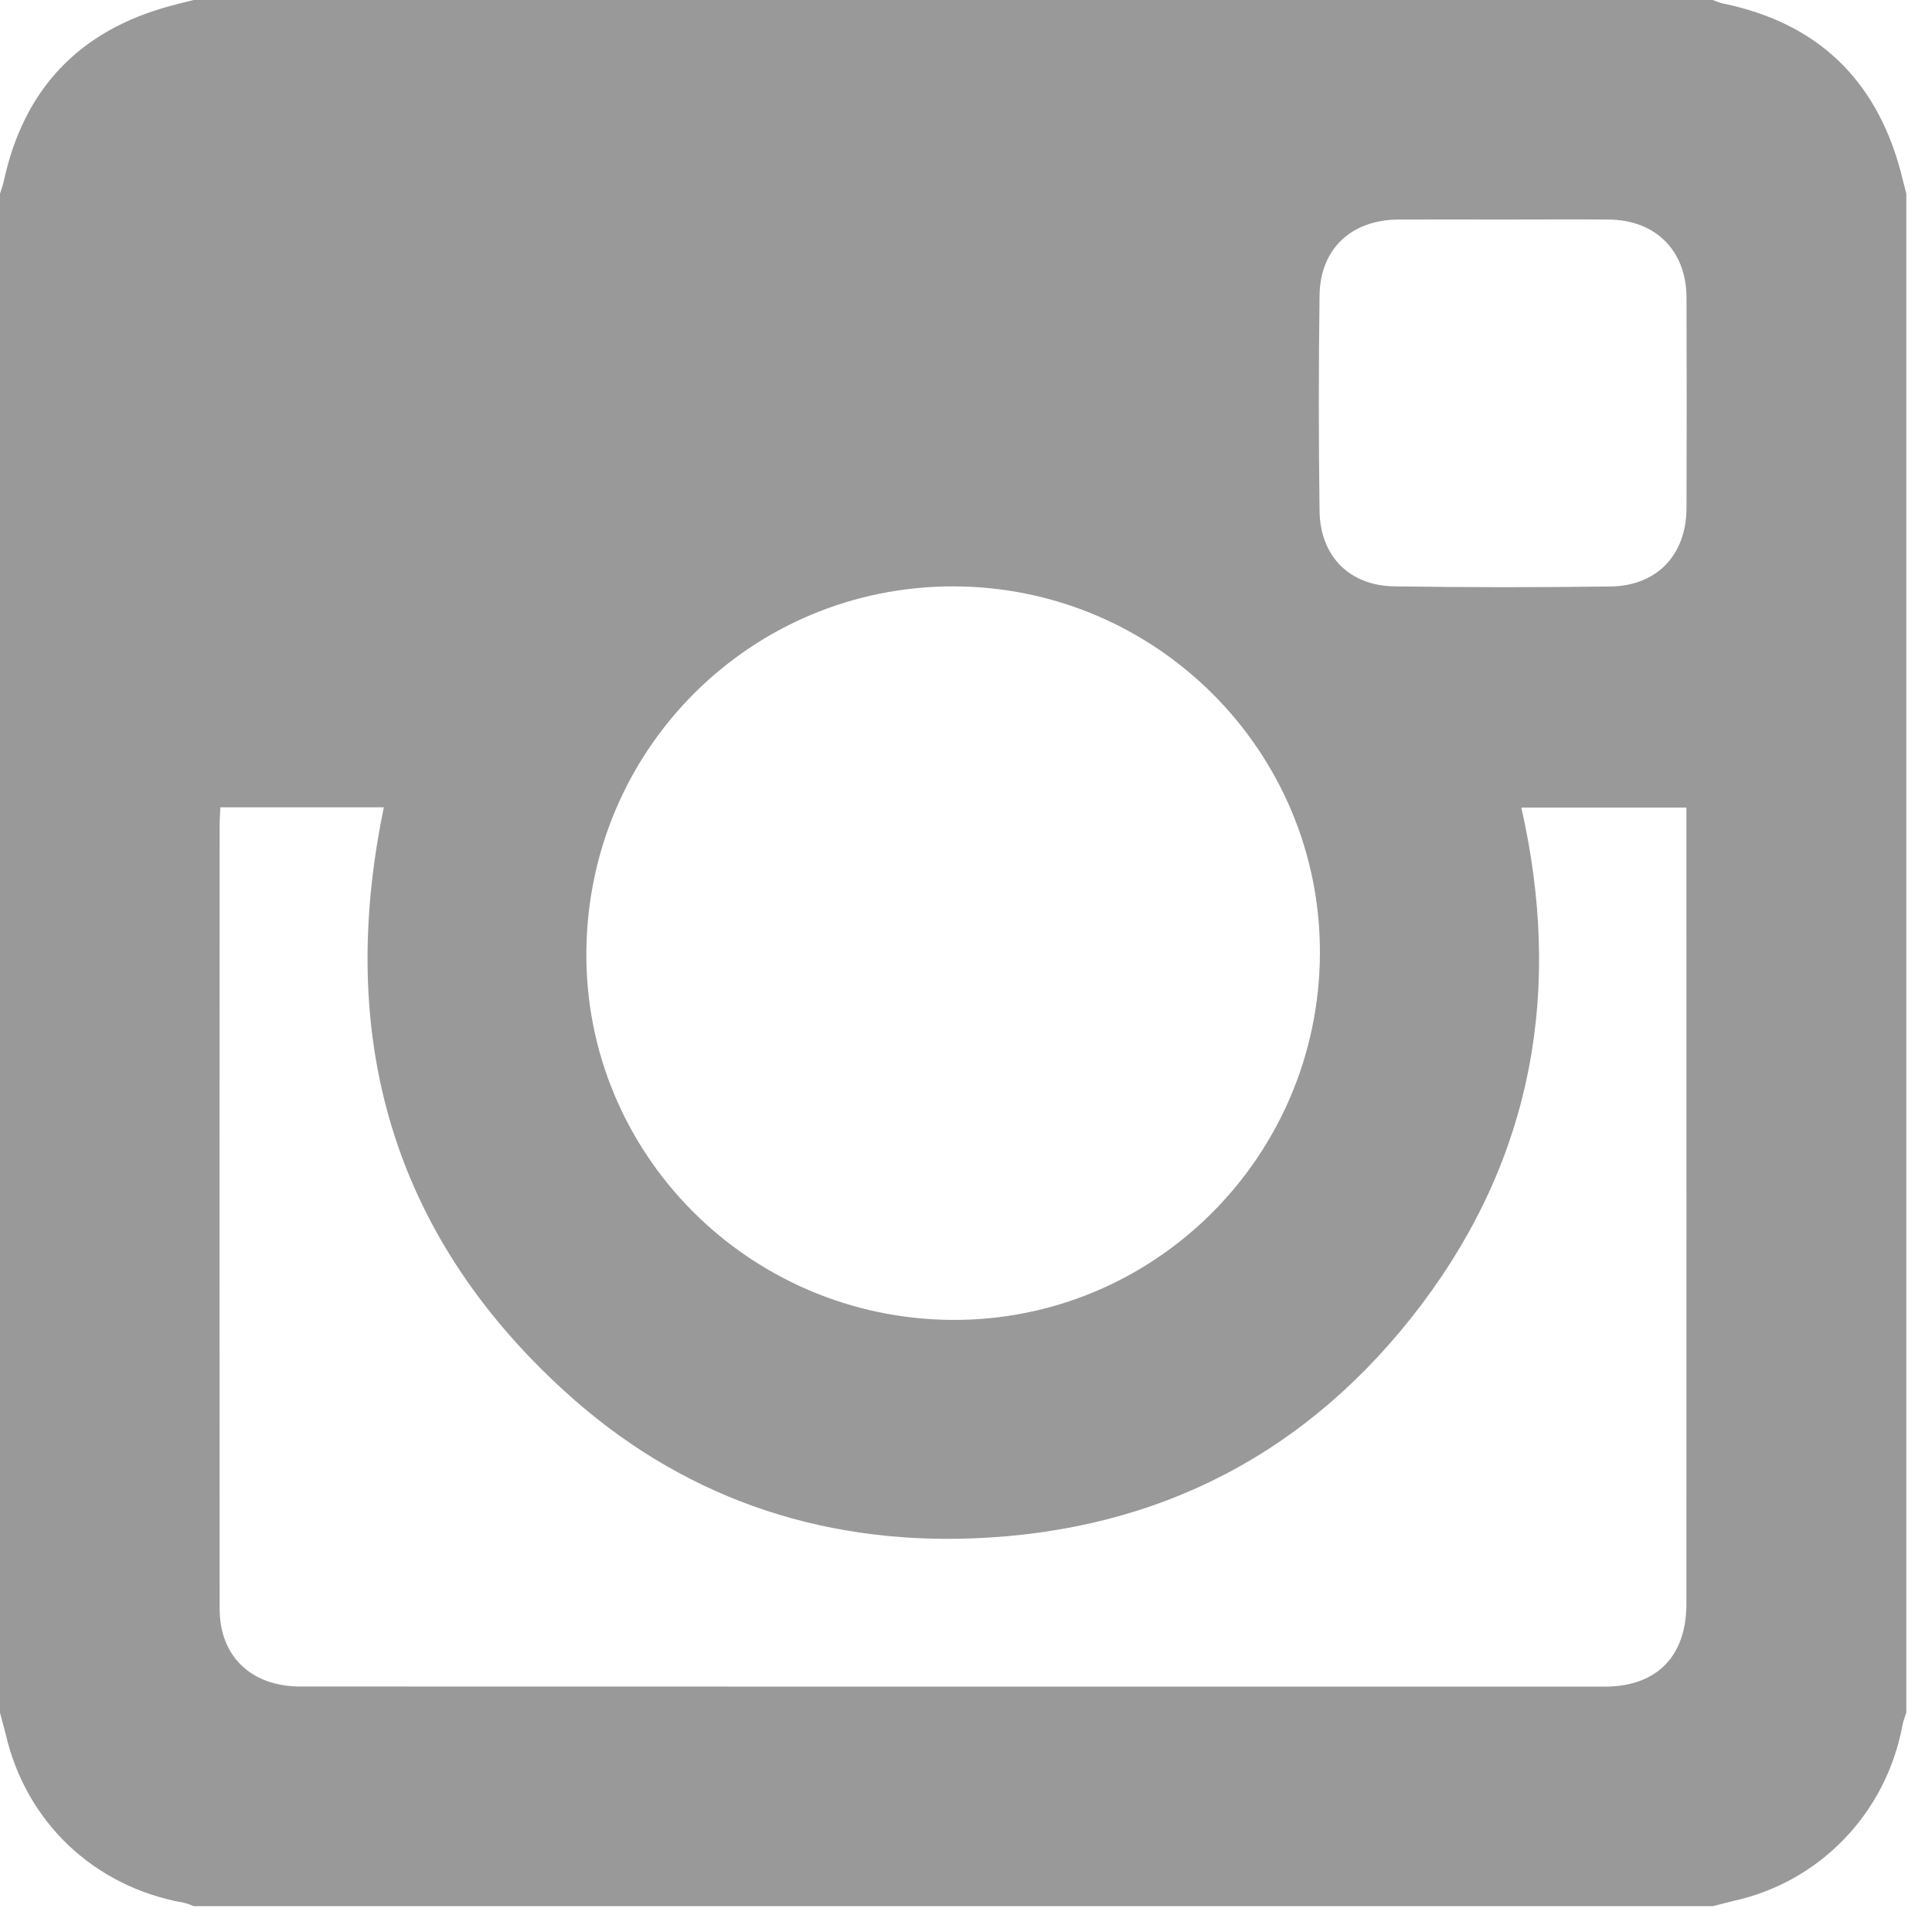
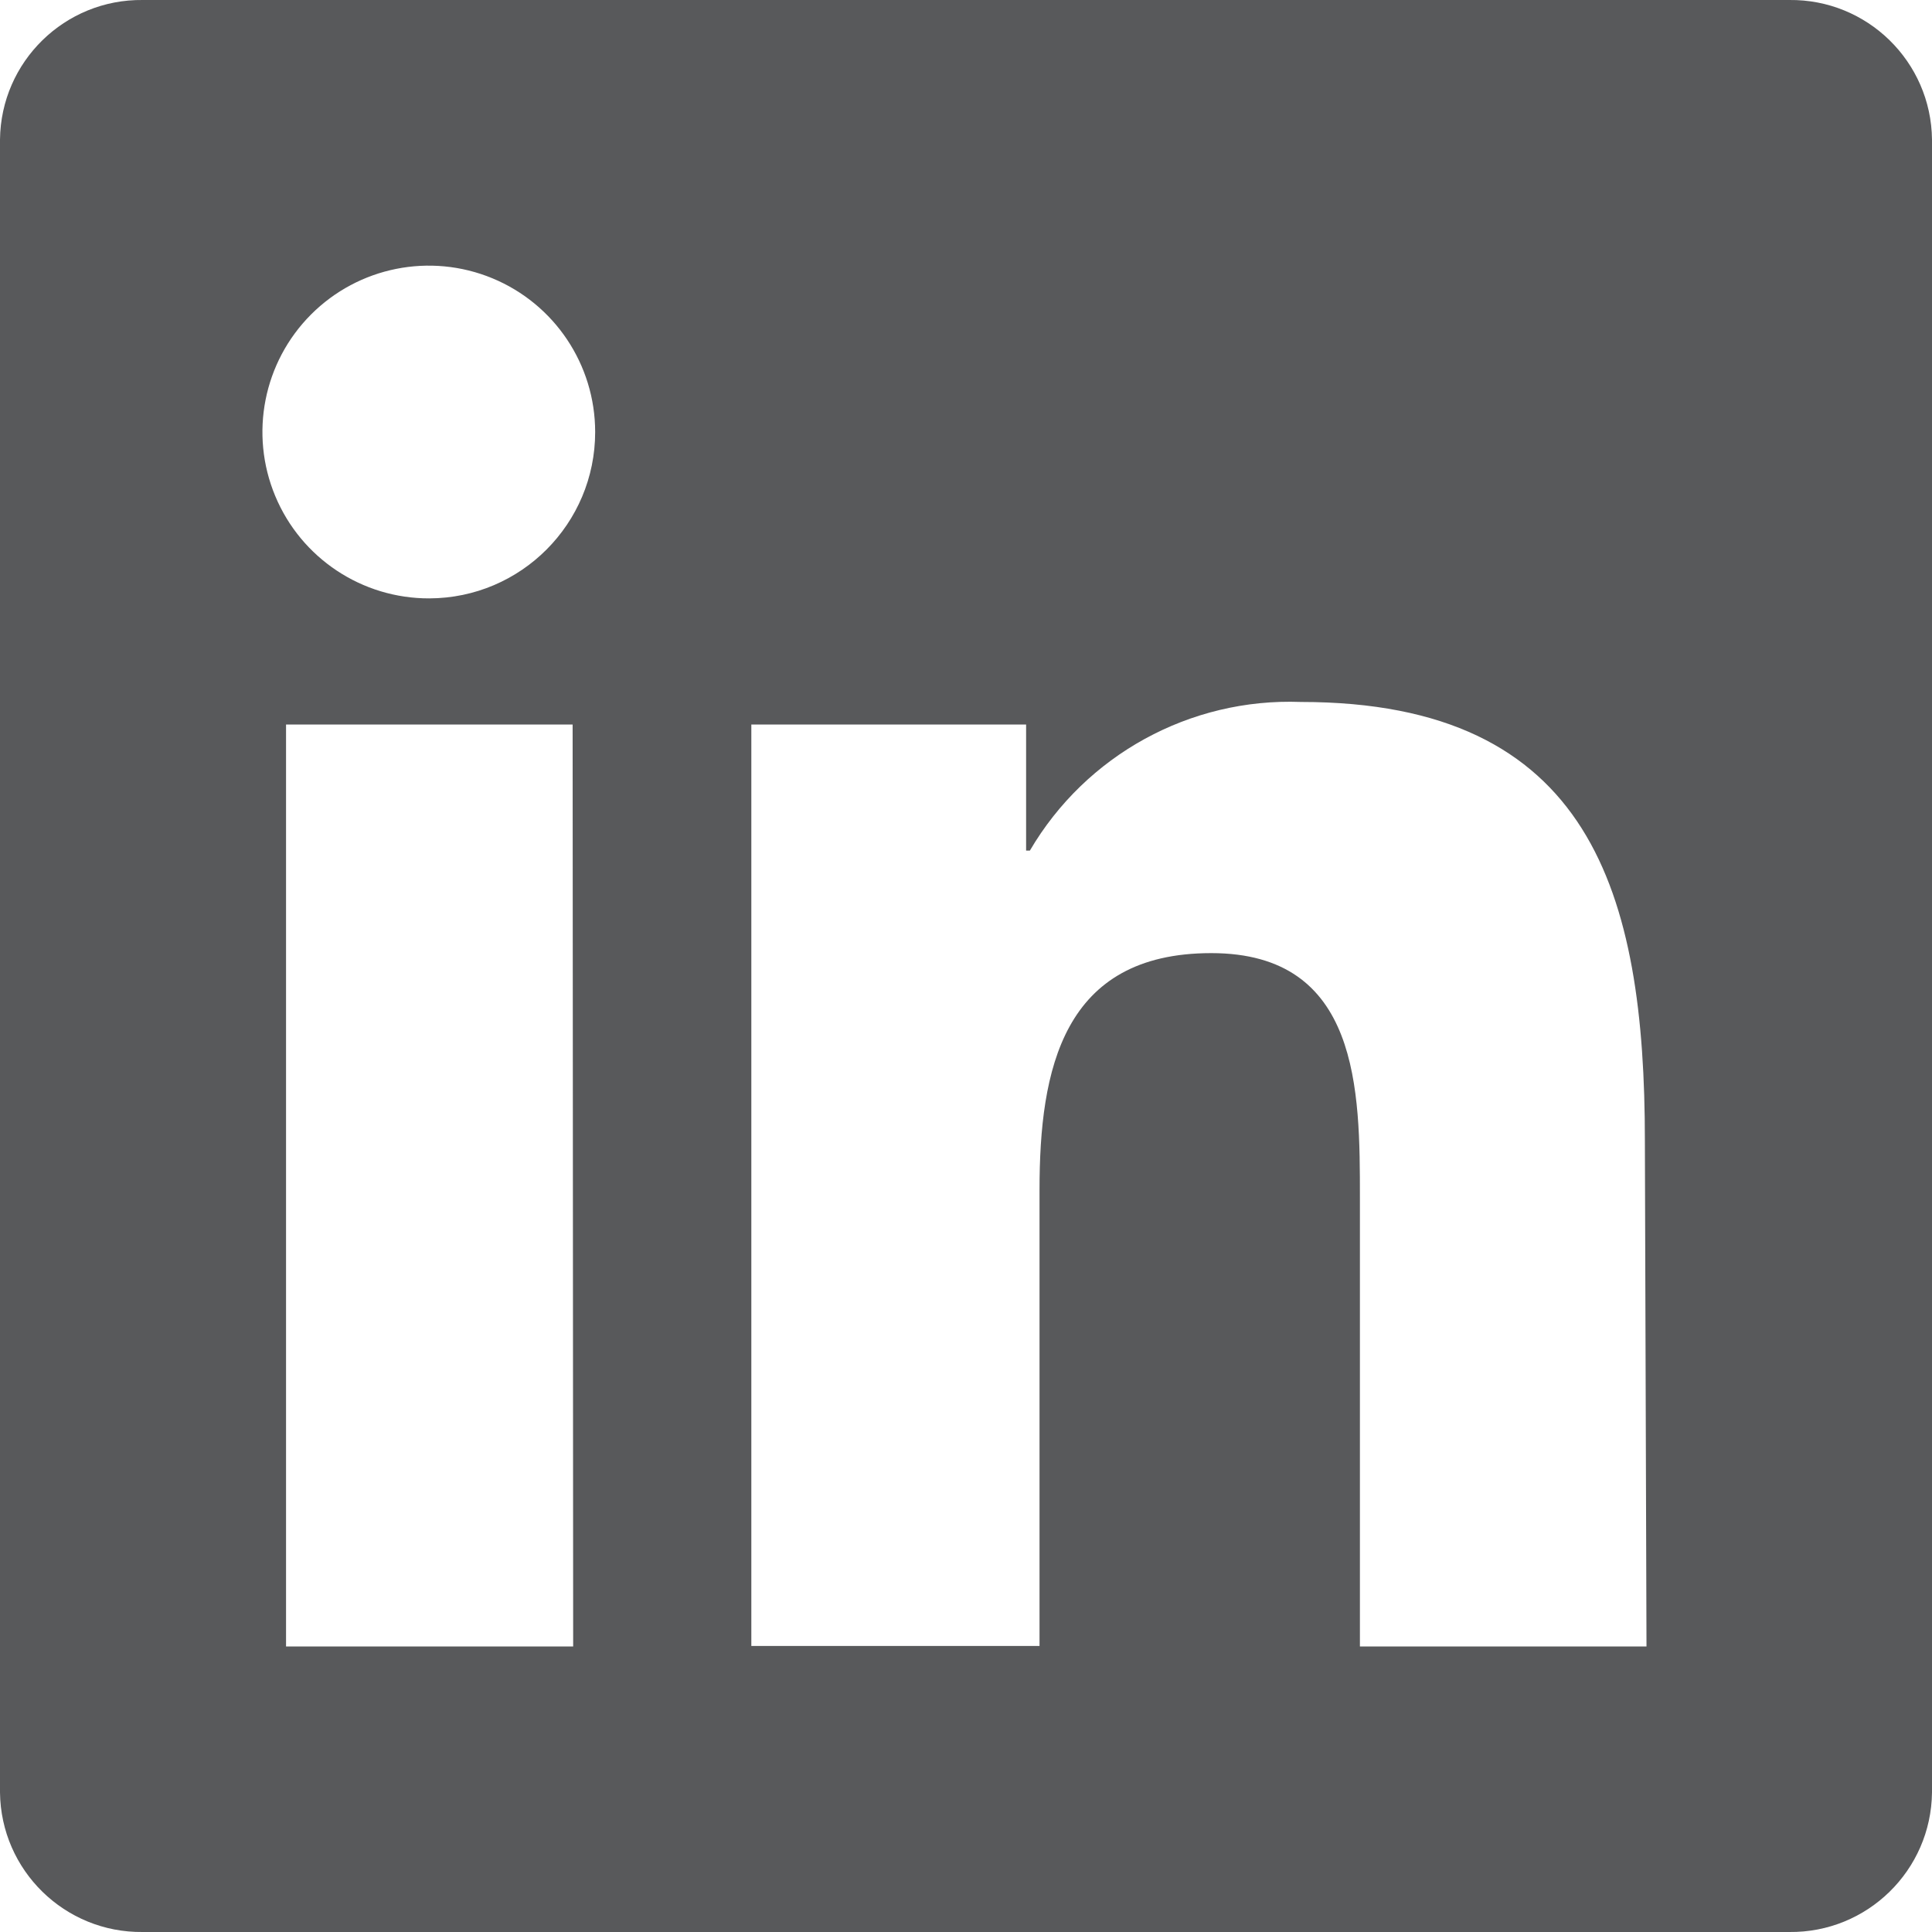
- <svg xmlns="http://www.w3.org/2000/svg" version="1.1" id="Layer_1" x="0px" y="0px" width="16px" height="16px" viewBox="0 0 16 16" enable-background="new 0 0 16 16" xml:space="preserve">
-   <g>
-     <path fill="#999999" d="M0,14.184c0-4.194,0-8.387,0-12.58c0.01-0.035,0.023-0.067,0.031-0.102c0.165-0.766,0.625-1.249,1.38-1.453   C1.476,0.031,1.54,0.016,1.604,0c4.193,0,8.387,0,12.58,0c0.028,0.01,0.056,0.023,0.085,0.029c0.775,0.159,1.263,0.622,1.469,1.382   c0.017,0.065,0.032,0.128,0.049,0.192c0,4.193,0,8.386,0,12.58c-0.011,0.034-0.024,0.067-0.031,0.102   c-0.135,0.732-0.687,1.305-1.41,1.46c-0.055,0.013-0.107,0.028-0.161,0.041c-4.193,0-8.387,0-12.58,0   c-0.028-0.011-0.057-0.023-0.087-0.029c-0.74-0.133-1.303-0.667-1.471-1.396C0.031,14.301,0.015,14.242,0,14.184z M1.825,6.686   C1.823,6.739,1.819,6.779,1.819,6.819c-0.001,2.168-0.001,4.337,0,6.505c0,0.393,0.262,0.643,0.668,0.643   c3.602,0.001,7.202,0.001,10.805,0.001c0.428-0.001,0.674-0.251,0.674-0.684c0.001-2.142,0-4.285,0-6.427c0-0.056,0-0.11,0-0.169   c-0.464,0-0.908,0-1.367,0c0.34,1.5,0.1,2.884-0.823,4.111c-0.925,1.228-2.177,1.882-3.718,1.941   c-1.291,0.049-2.437-0.354-3.388-1.224C3.24,10.21,2.786,8.576,3.179,6.686C2.725,6.686,2.285,6.686,1.825,6.686z M10.931,7.898   c0.007-1.674-1.354-3.039-3.036-3.042C6.223,4.855,4.871,6.198,4.856,7.88c-0.015,1.671,1.342,3.039,3.028,3.051   C9.558,10.94,10.923,9.582,10.931,7.898z M12.457,1.818c-0.292,0-0.585-0.001-0.877,0c-0.389,0.003-0.646,0.242-0.652,0.627   c-0.008,0.597-0.008,1.192,0,1.788c0.006,0.374,0.248,0.619,0.623,0.623c0.596,0.009,1.191,0.009,1.787,0.001   c0.387-0.005,0.628-0.265,0.629-0.65c0.002-0.58,0.002-1.16,0-1.741c-0.001-0.39-0.255-0.645-0.646-0.648   C13.032,1.816,12.745,1.818,12.457,1.818z" />
-   </g>
+ <svg xmlns="http://www.w3.org/2000/svg" id="Layer_1" data-name="Layer 1" viewBox="0 0 36 36">
+   <defs>
+     <style>.cls-1{fill:#58595b;}</style>
+   </defs>
+   <path class="cls-1" d="M33.34,0H2.66A2.63,2.63,0,0,0,0,2.6V33.4A2.63,2.63,0,0,0,2.66,36H33.34A2.63,2.63,0,0,0,36,33.4V2.6A2.63,2.63,0,0,0,33.34,0ZM10.68,30.68H5.33V13.5h5.34ZM8,11.15a3.1,3.1,0,1,1,3.09-3.1A3.1,3.1,0,0,1,8,11.15ZM30.68,30.68H25.34V22.32c0-2,0-4.56-2.77-4.56s-3.2,2.17-3.2,4.41v8.5H14V13.5h5.12v2.35h.07a5.61,5.61,0,0,1,5.05-2.77c5.41,0,6.41,3.56,6.41,8.18Z" />
</svg>
